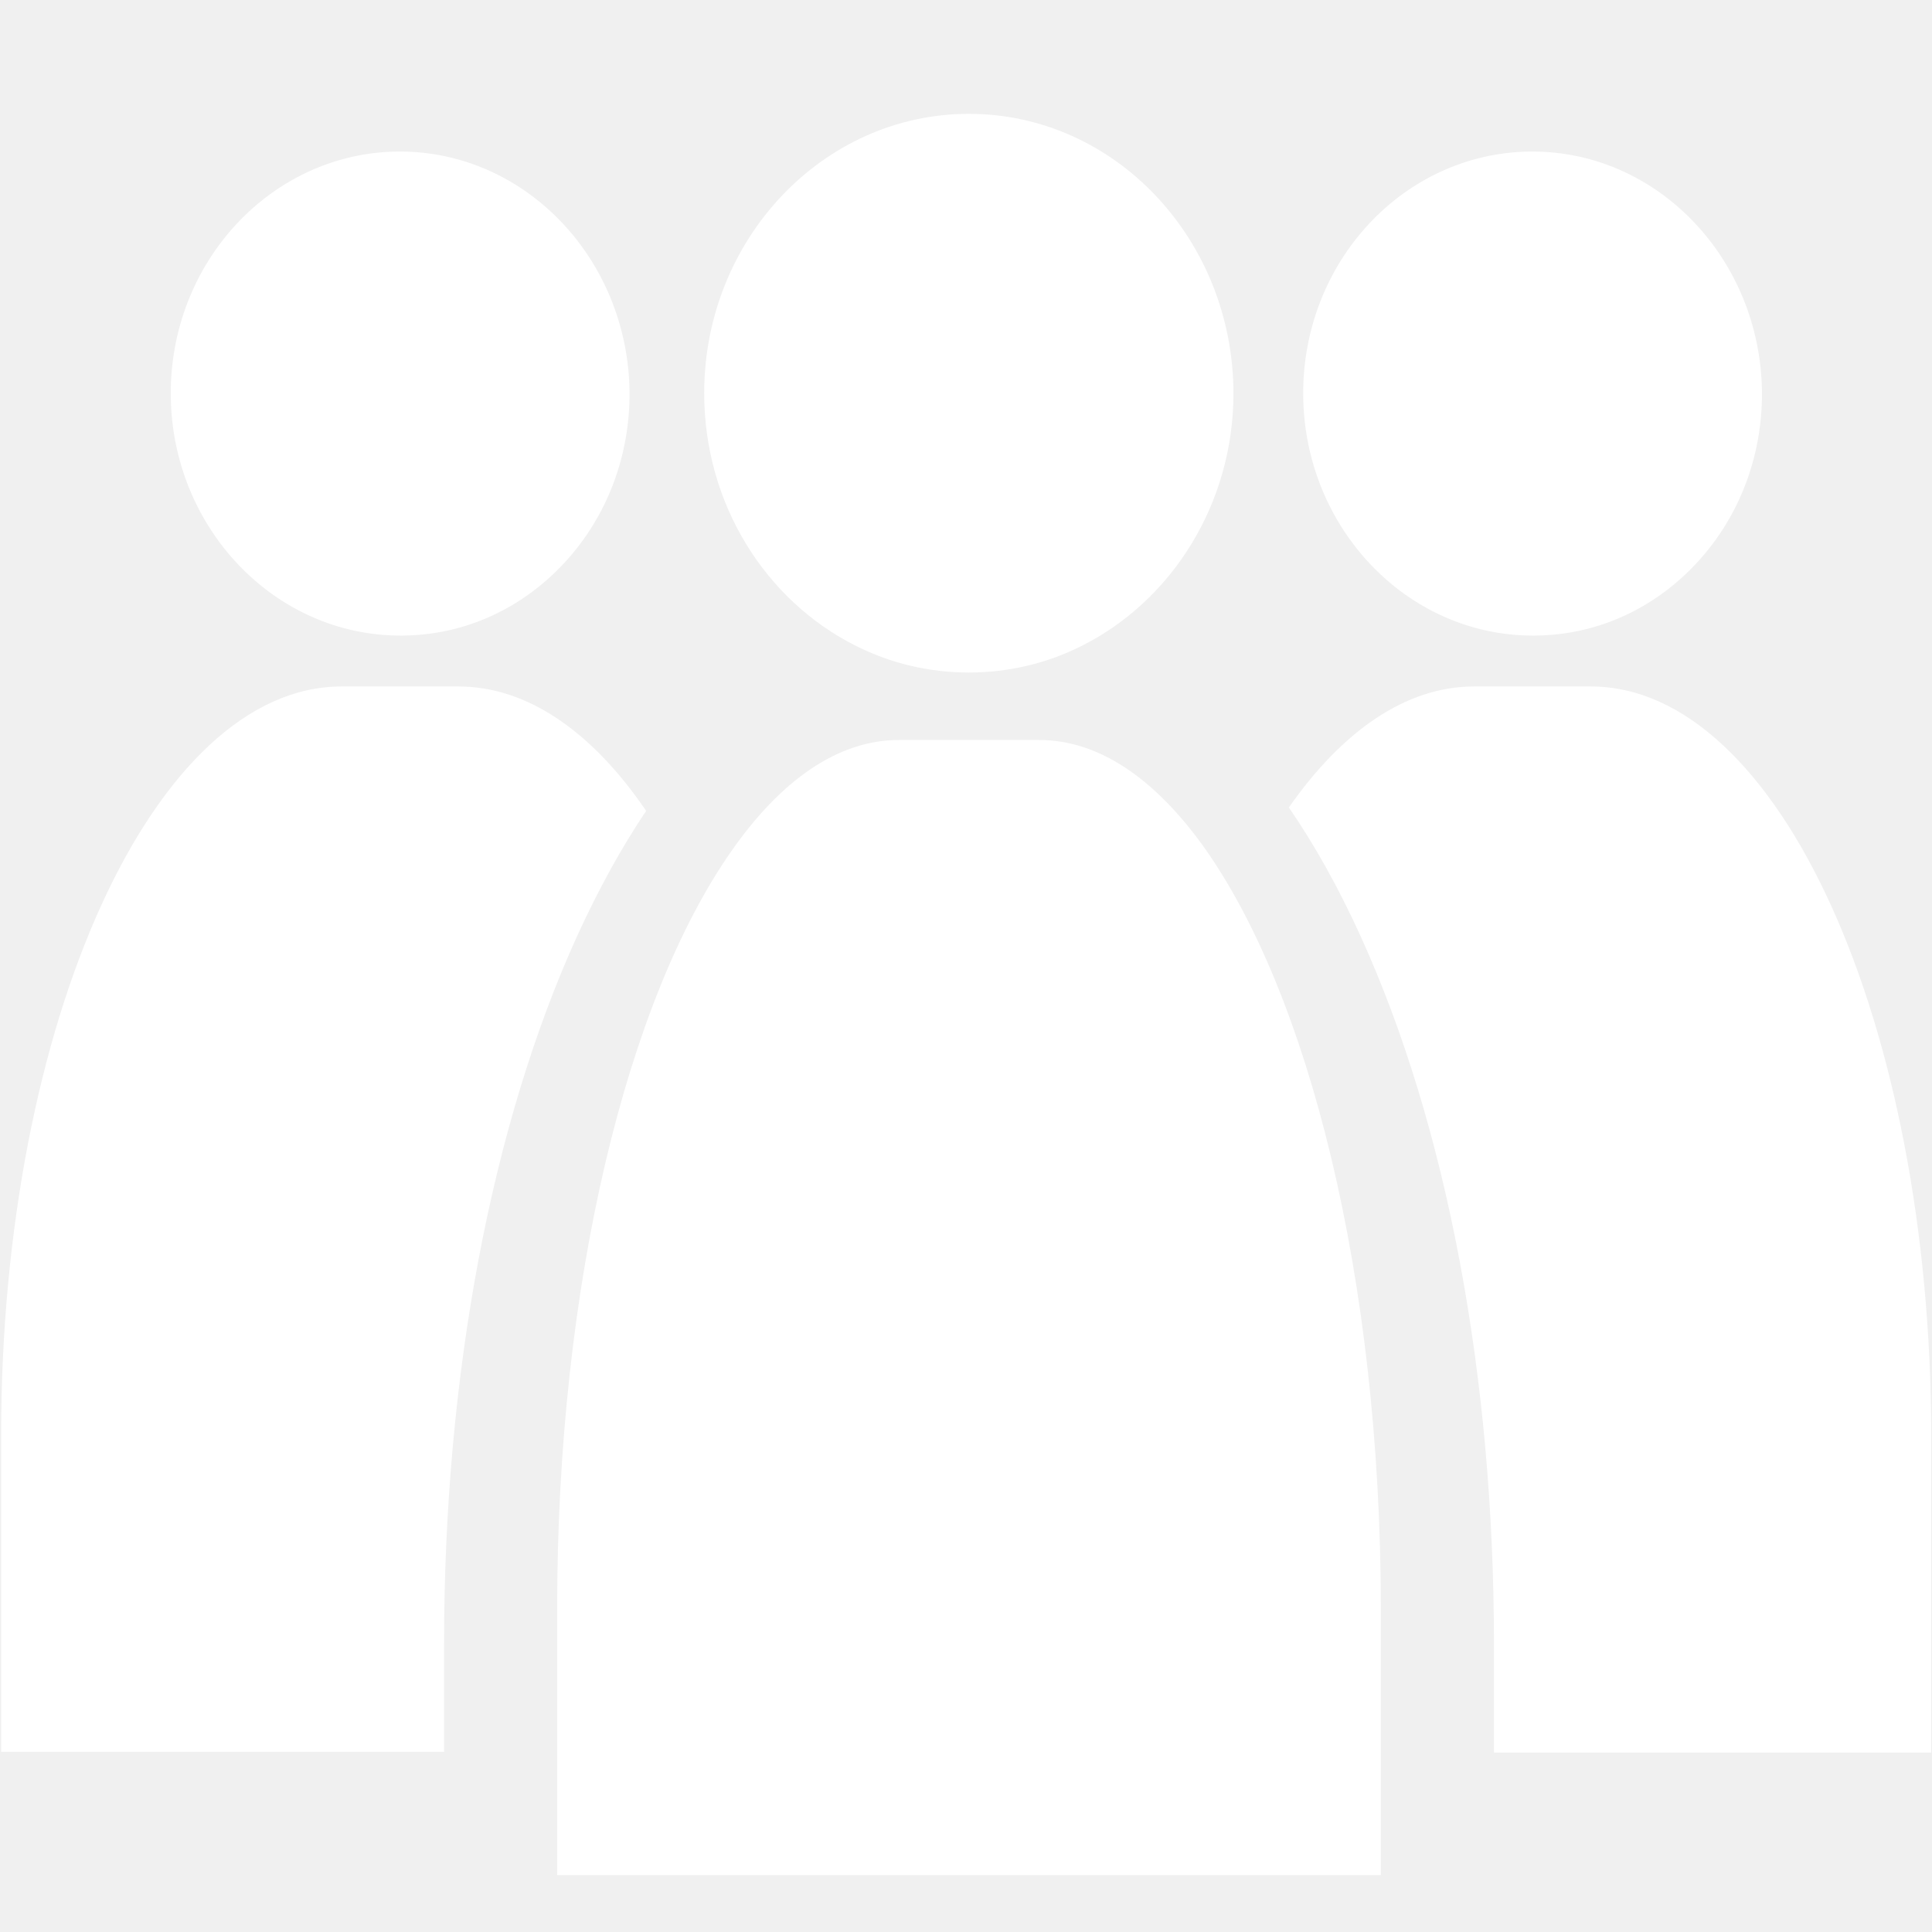
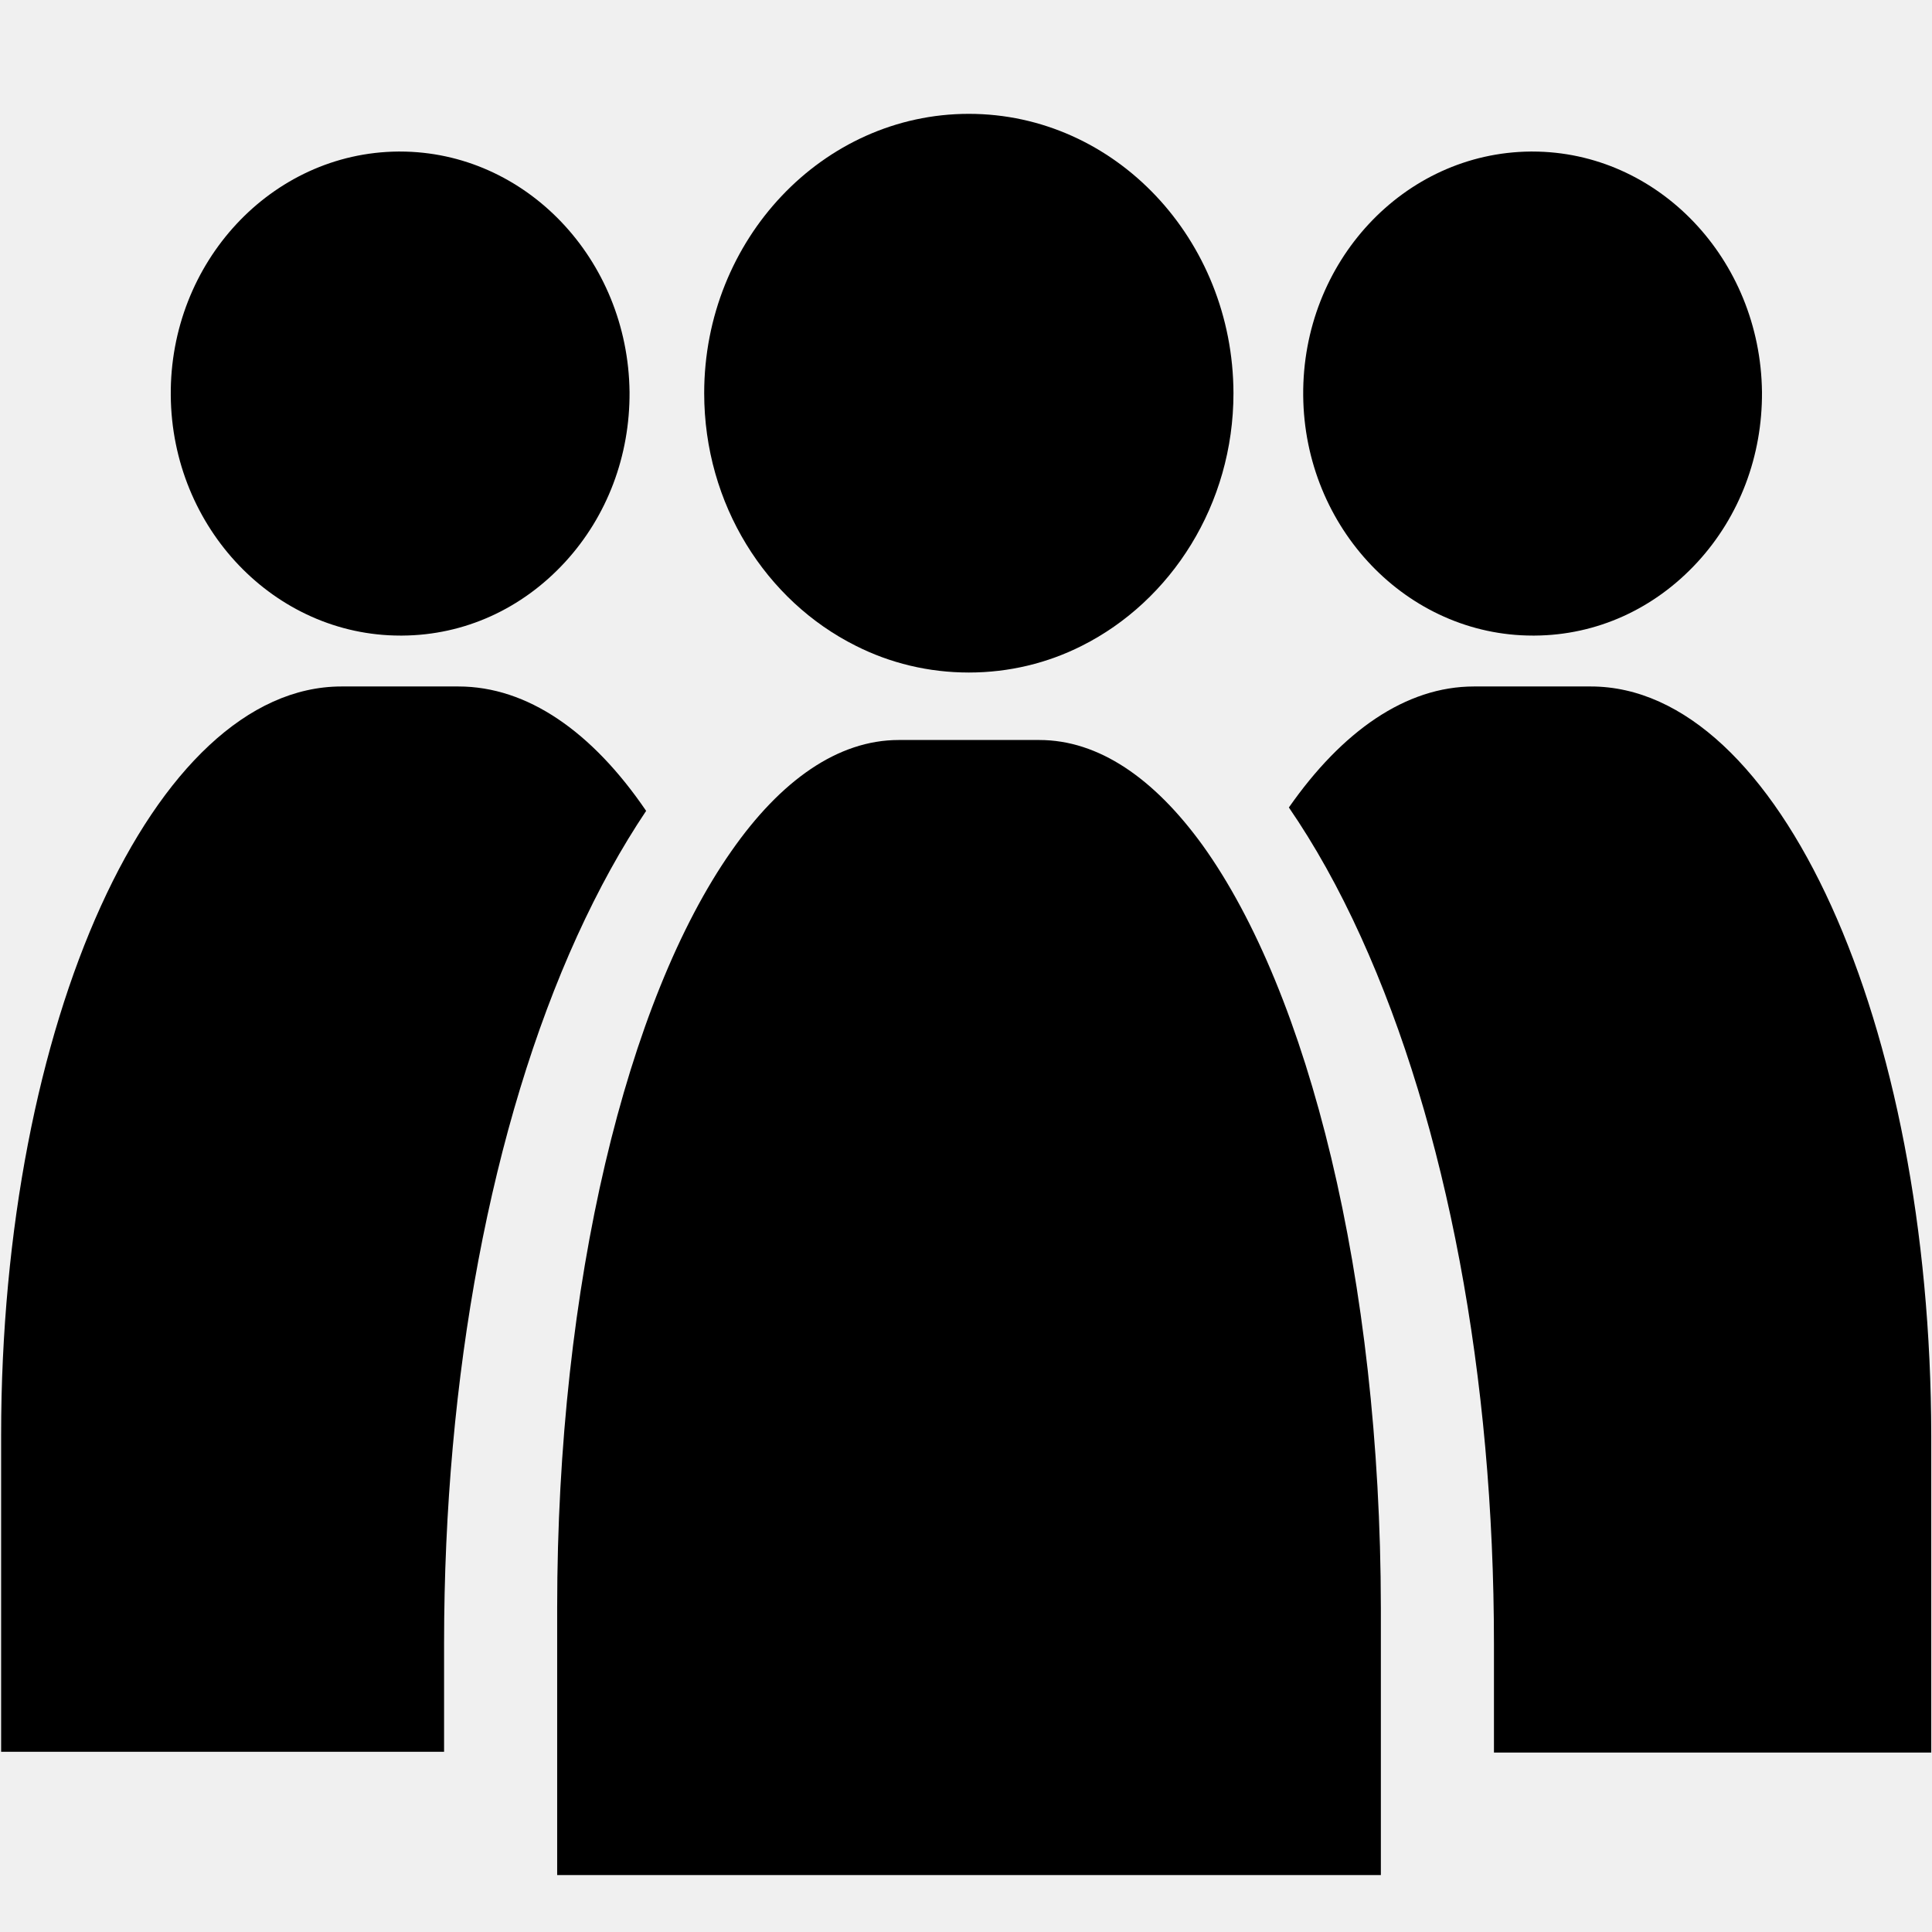
<svg xmlns="http://www.w3.org/2000/svg" version="1.1" id="Capa_1" x="0px" y="0px" viewBox="0 0 512.5 512.5" style="enable-background:new 0 0 512.5 512.5;" xml:space="preserve">
  <style type="text/css">
- 	.st0{fill:#FFFFFF;}
+ 	.st0{fill:#000000;}
</style>
  <g>
    <g>
      <path class="st0" d="M319,224.2c-12.9-17.8-27.6-27.9-43.3-27.9h-37.3c-16.1,0-31.3,10.7-44.4,29.5    c-27.6,39.4-46.2,114.6-46.2,200.7v70.9h218.5v-70.9C366.2,339,347.1,263.3,319,224.2z" />
    </g>
  </g>
  <g>
    <g>
      <path class="st0" d="M422,182.1h-31c-18.1,0-35,11.9-49.1,32.1c6.8,9.9,13.2,21.3,19.1,34.3c22.8,50.2,35.3,116.6,35.3,187.6v28.8    h116v-84C512.2,271.1,471.8,182.1,422,182.1z" />
    </g>
  </g>
  <g>
    <g>
      <path class="st0" d="M121.6,182.1h-31c-49.8,0-90.3,89.1-90.3,198.6v84h117.5v-28.8c0-70.8,12.5-137.5,35.3-187.6    c5.7-12.5,11.8-23.5,18.3-33.2C157.1,194.1,139.9,182.1,121.6,182.1z" />
    </g>
  </g>
  <g>
    <g>
      <path class="st0" d="M406.5,40.2c-0.2,0-0.3,0-0.5,0c-33.6,0.3-60.6,29.3-60.3,64.7c0.3,35.2,27.6,63.7,60.9,63.7    c0.2,0,0.3,0,0.5,0c16.5-0.1,31.8-7.1,43.2-19.5c11.2-12.2,17.2-28.2,17.1-45.1C467,68.7,439.8,40.2,406.5,40.2z" />
    </g>
  </g>
  <g>
    <g>
      <path class="st0" d="M106.1,40.2c-0.2,0-0.3,0-0.5,0C72,40.5,45,69.6,45.3,104.9c0.3,35.2,27.6,63.7,60.9,63.7c0.2,0,0.3,0,0.5,0    c16.5-0.1,31.8-7.1,43.2-19.5c11.2-12.2,17.2-28.2,17.1-45.1C166.6,68.7,139.4,40.2,106.1,40.2z" />
    </g>
  </g>
  <g>
    <g>
      <path class="st0" d="M257,30.2c-38.7,0-70.2,33.3-70.2,74.1c0,29.5,16.4,55.1,40.2,67c9.1,4.6,19.3,7.1,30,7.1    c10.7,0,20.9-2.5,30-7.1c23.7-11.9,40.2-37.5,40.2-67C327.1,63.5,295.8,30.2,257,30.2z" />
    </g>
  </g>
</svg>
